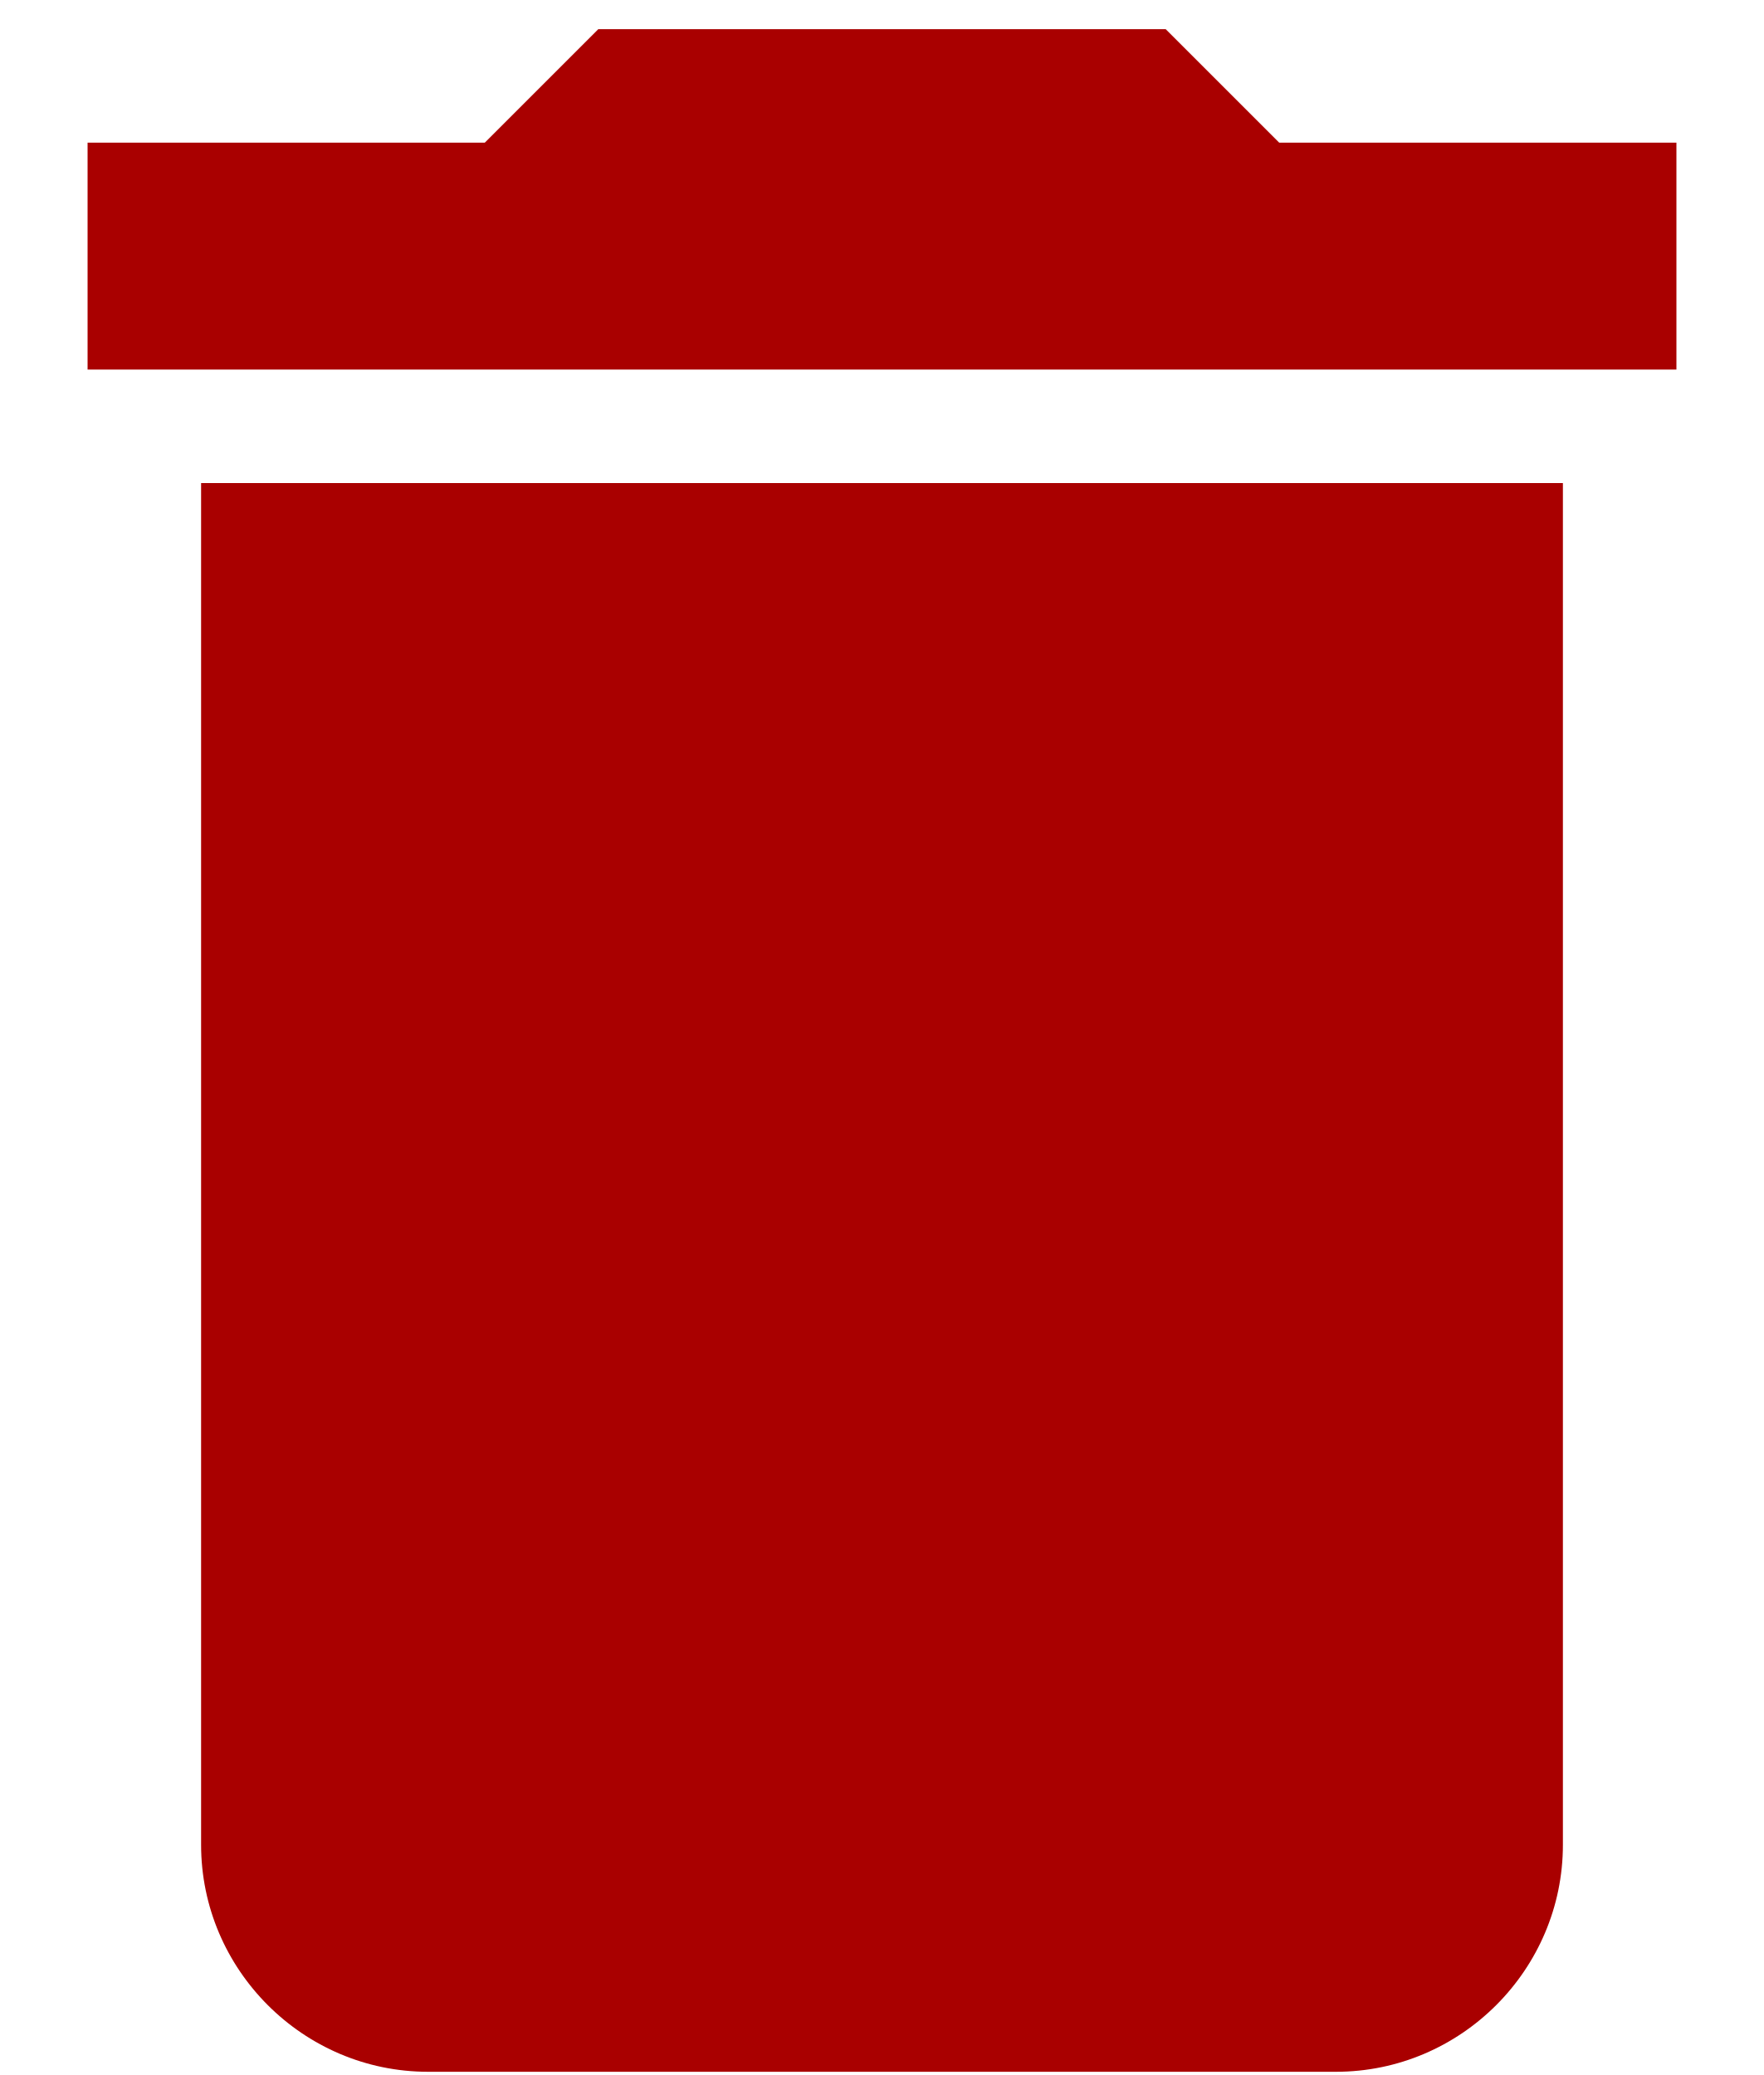
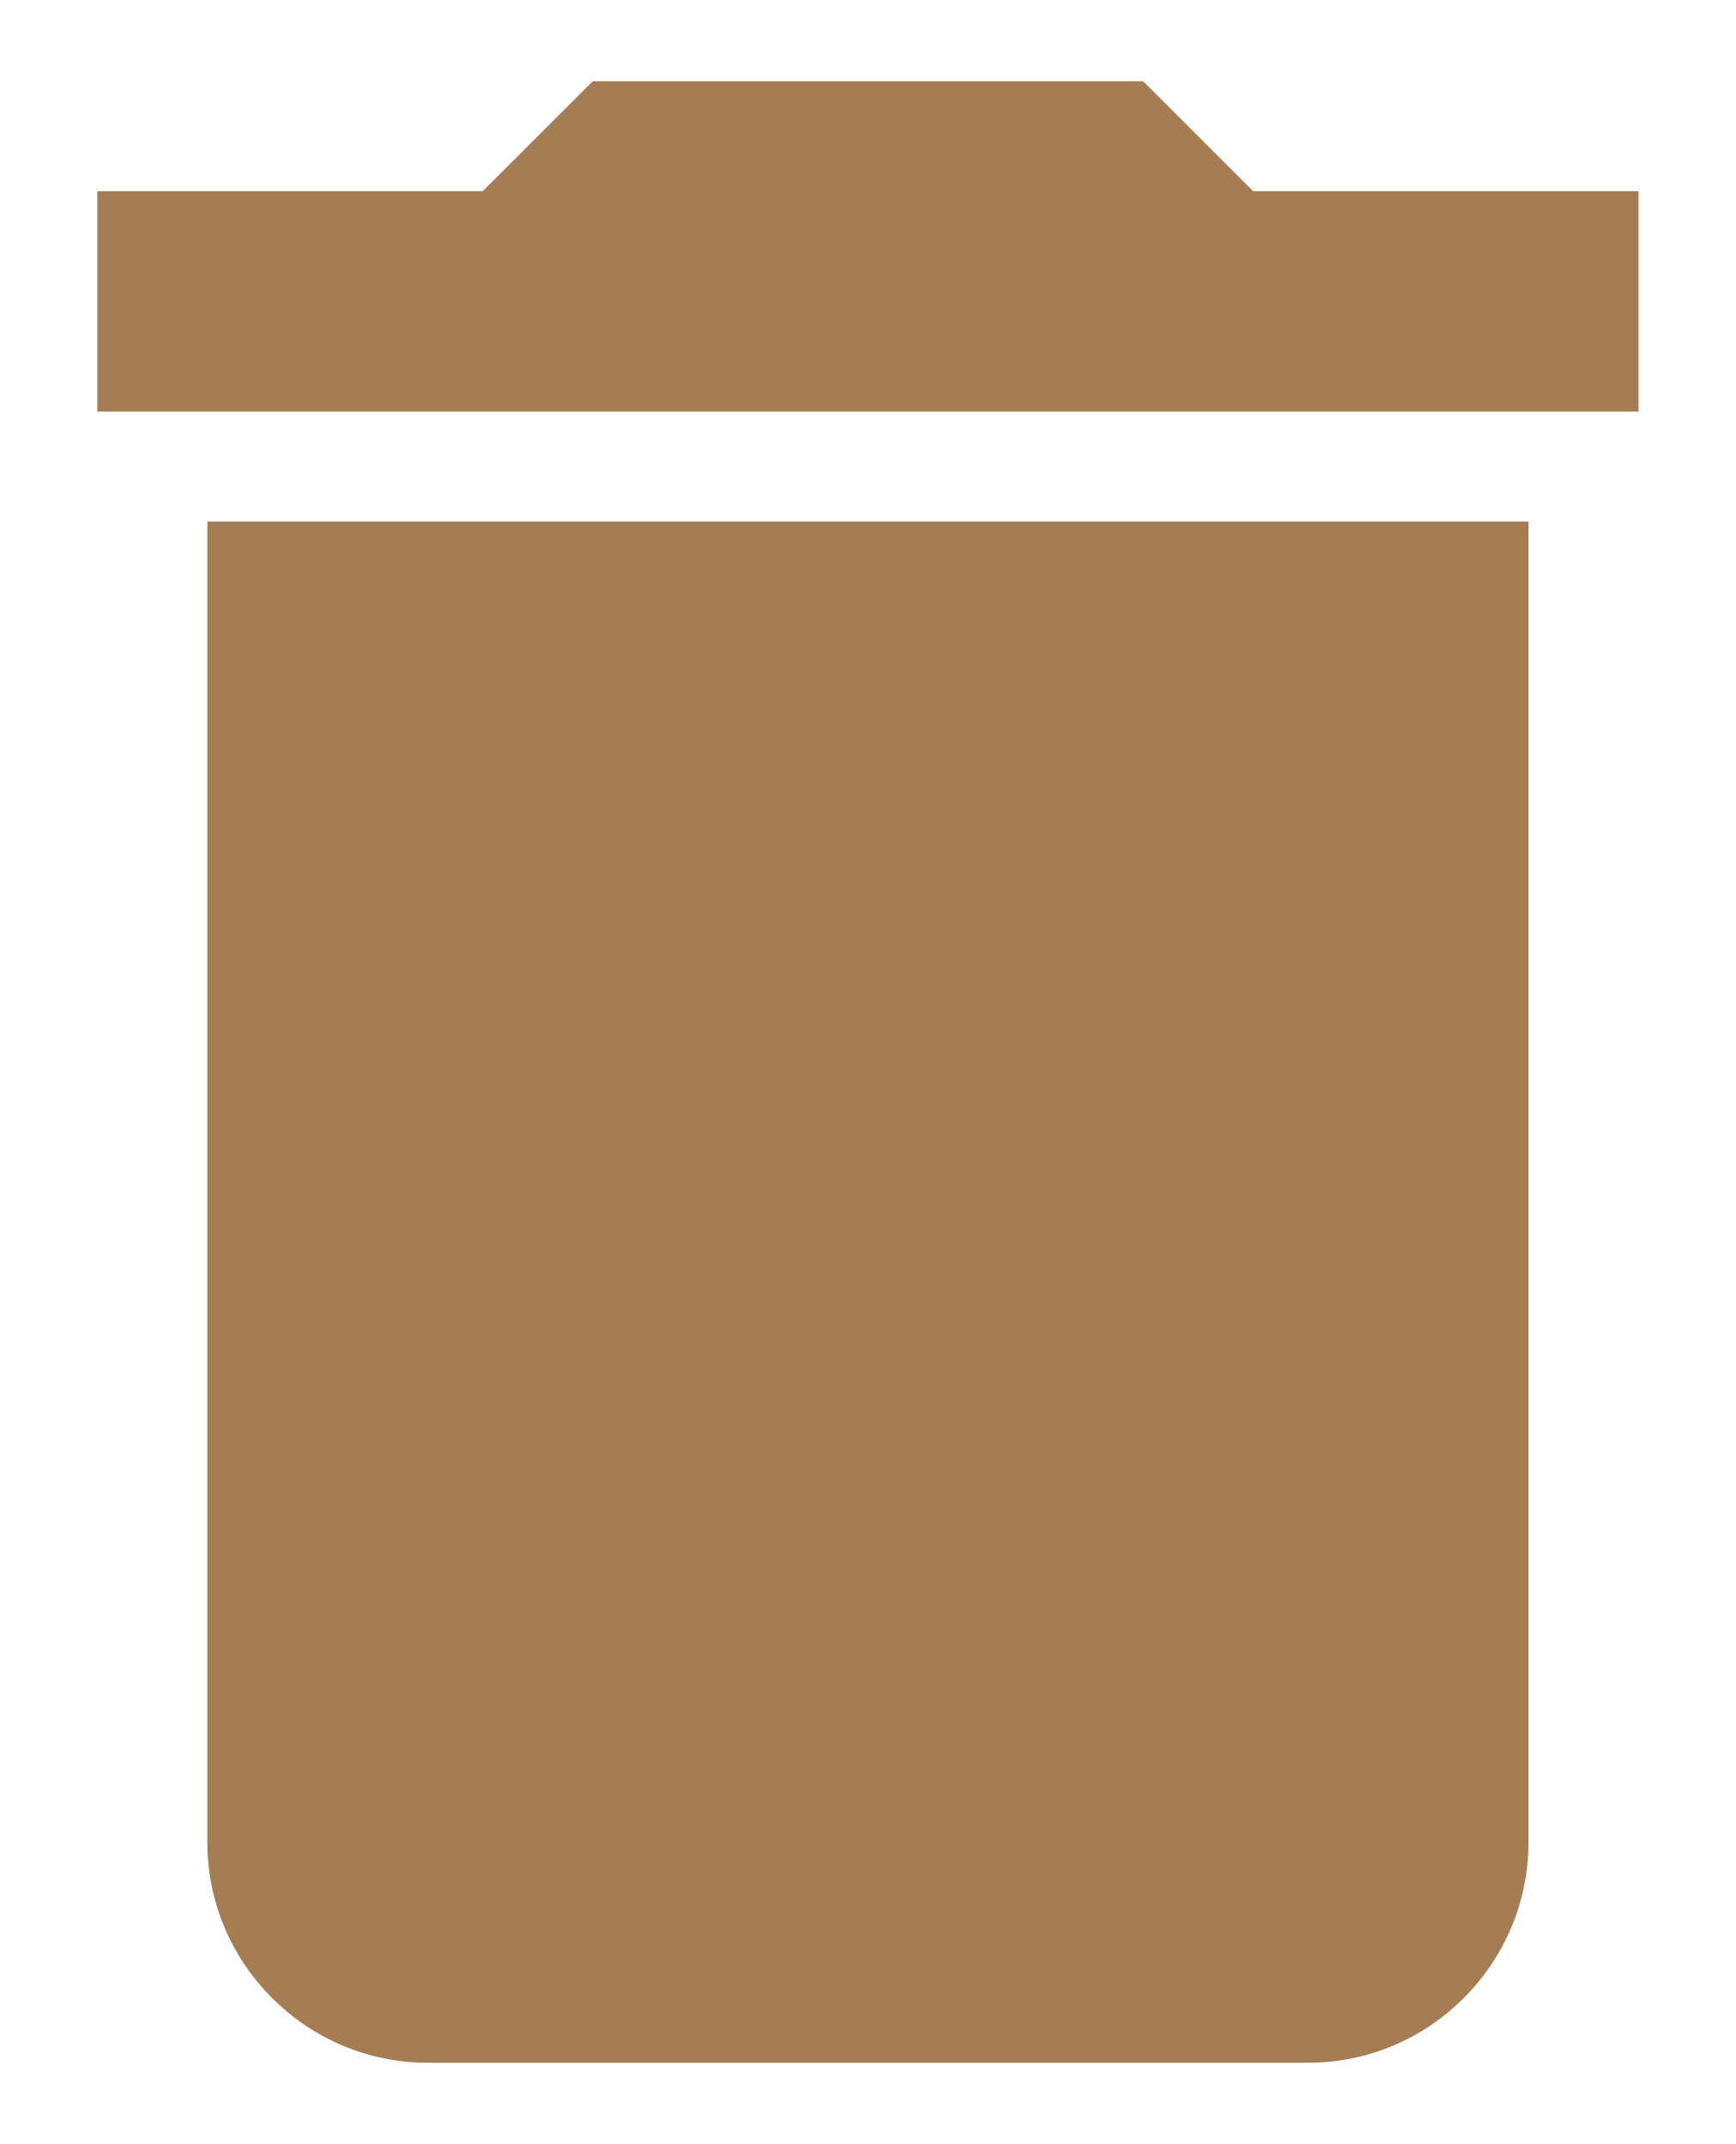
- <svg xmlns="http://www.w3.org/2000/svg" width="17" height="20" viewBox="0 0 17 20" fill="none">
-   <path d="M1.938 17.781C1.938 18.984 2.922 19.969 4.125 19.969H12.875C14.078 19.969 15.062 18.984 15.062 17.781V4.656H1.938V17.781ZM16.156 1.375H12.328L11.234 0.281H5.766L4.672 1.375H0.844V3.562H16.156V1.375Z" fill="#A90000" />
+ <svg xmlns="http://www.w3.org/2000/svg" width="17" height="21" viewBox="0 0 17 21" fill="none">
+   <path d="M2.031 18.047C2.031 19.233 3.001 20.204 4.187 20.204H12.813C13.999 20.204 14.969 19.233 14.969 18.047V5.109H2.031V18.047ZM16.047 1.874H12.274L11.196 0.796H5.805L4.726 1.874H0.953V4.031H16.047V1.874Z" fill="#A67C52" />
</svg>
